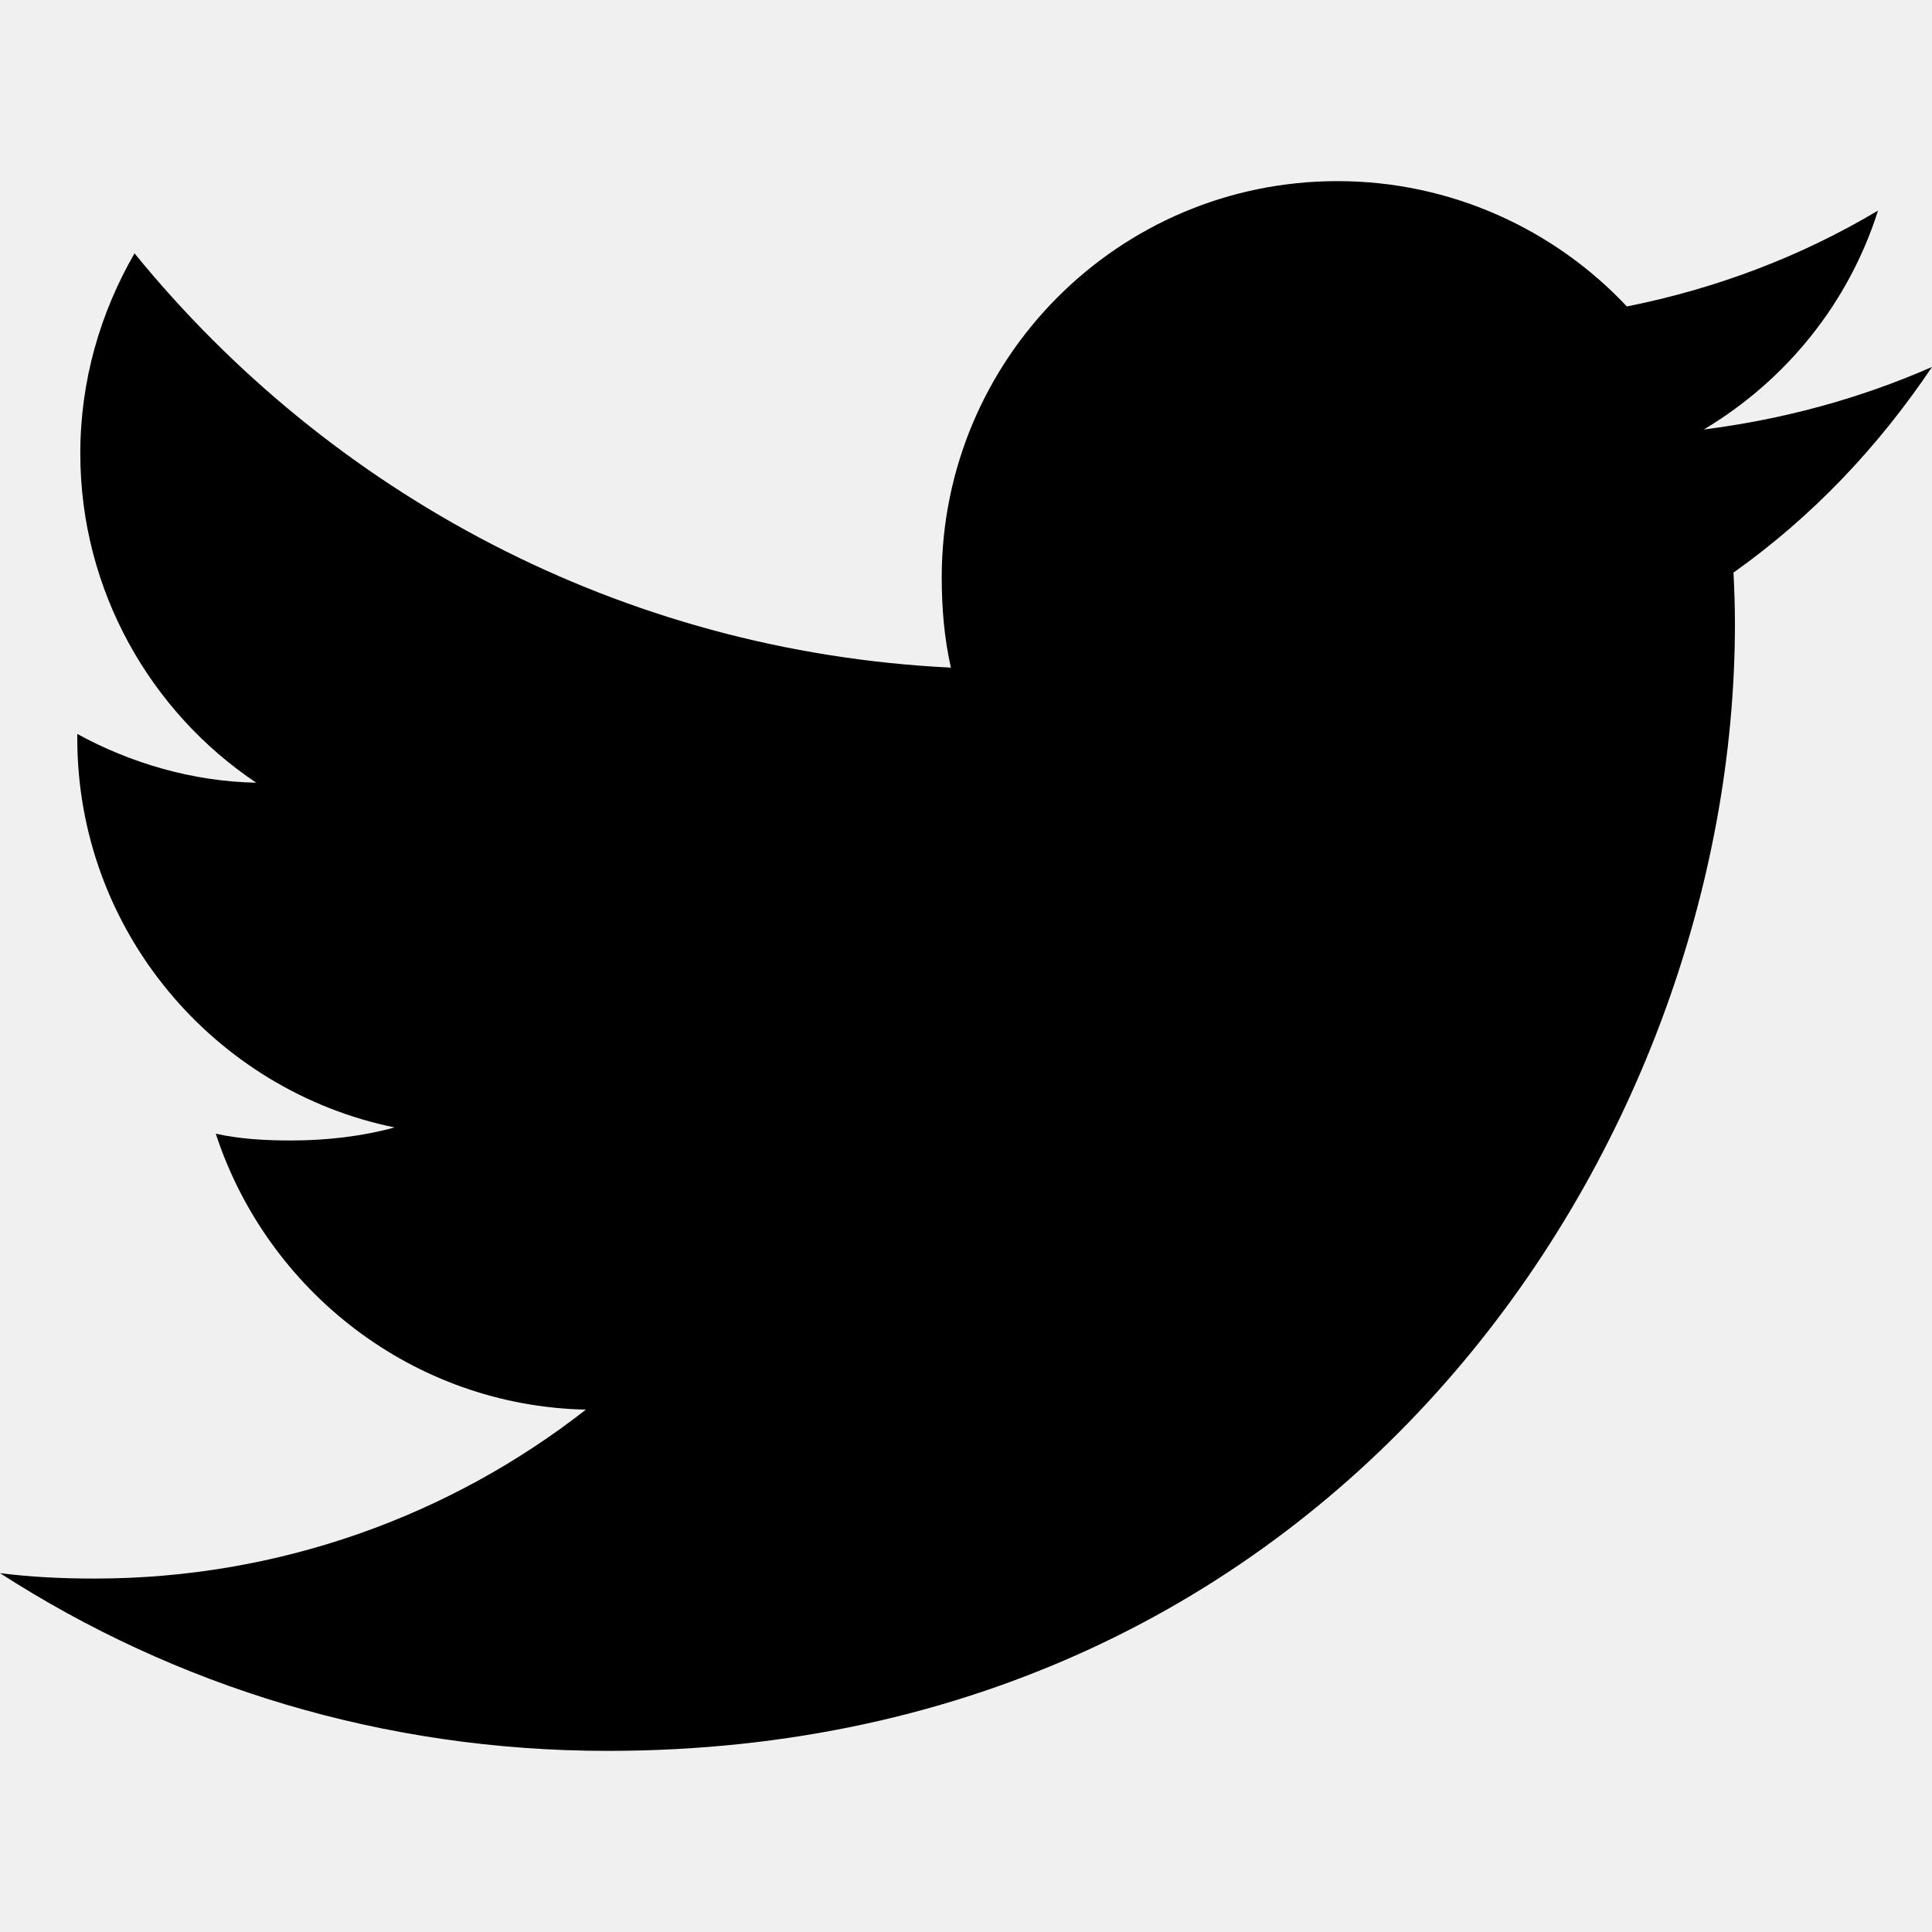
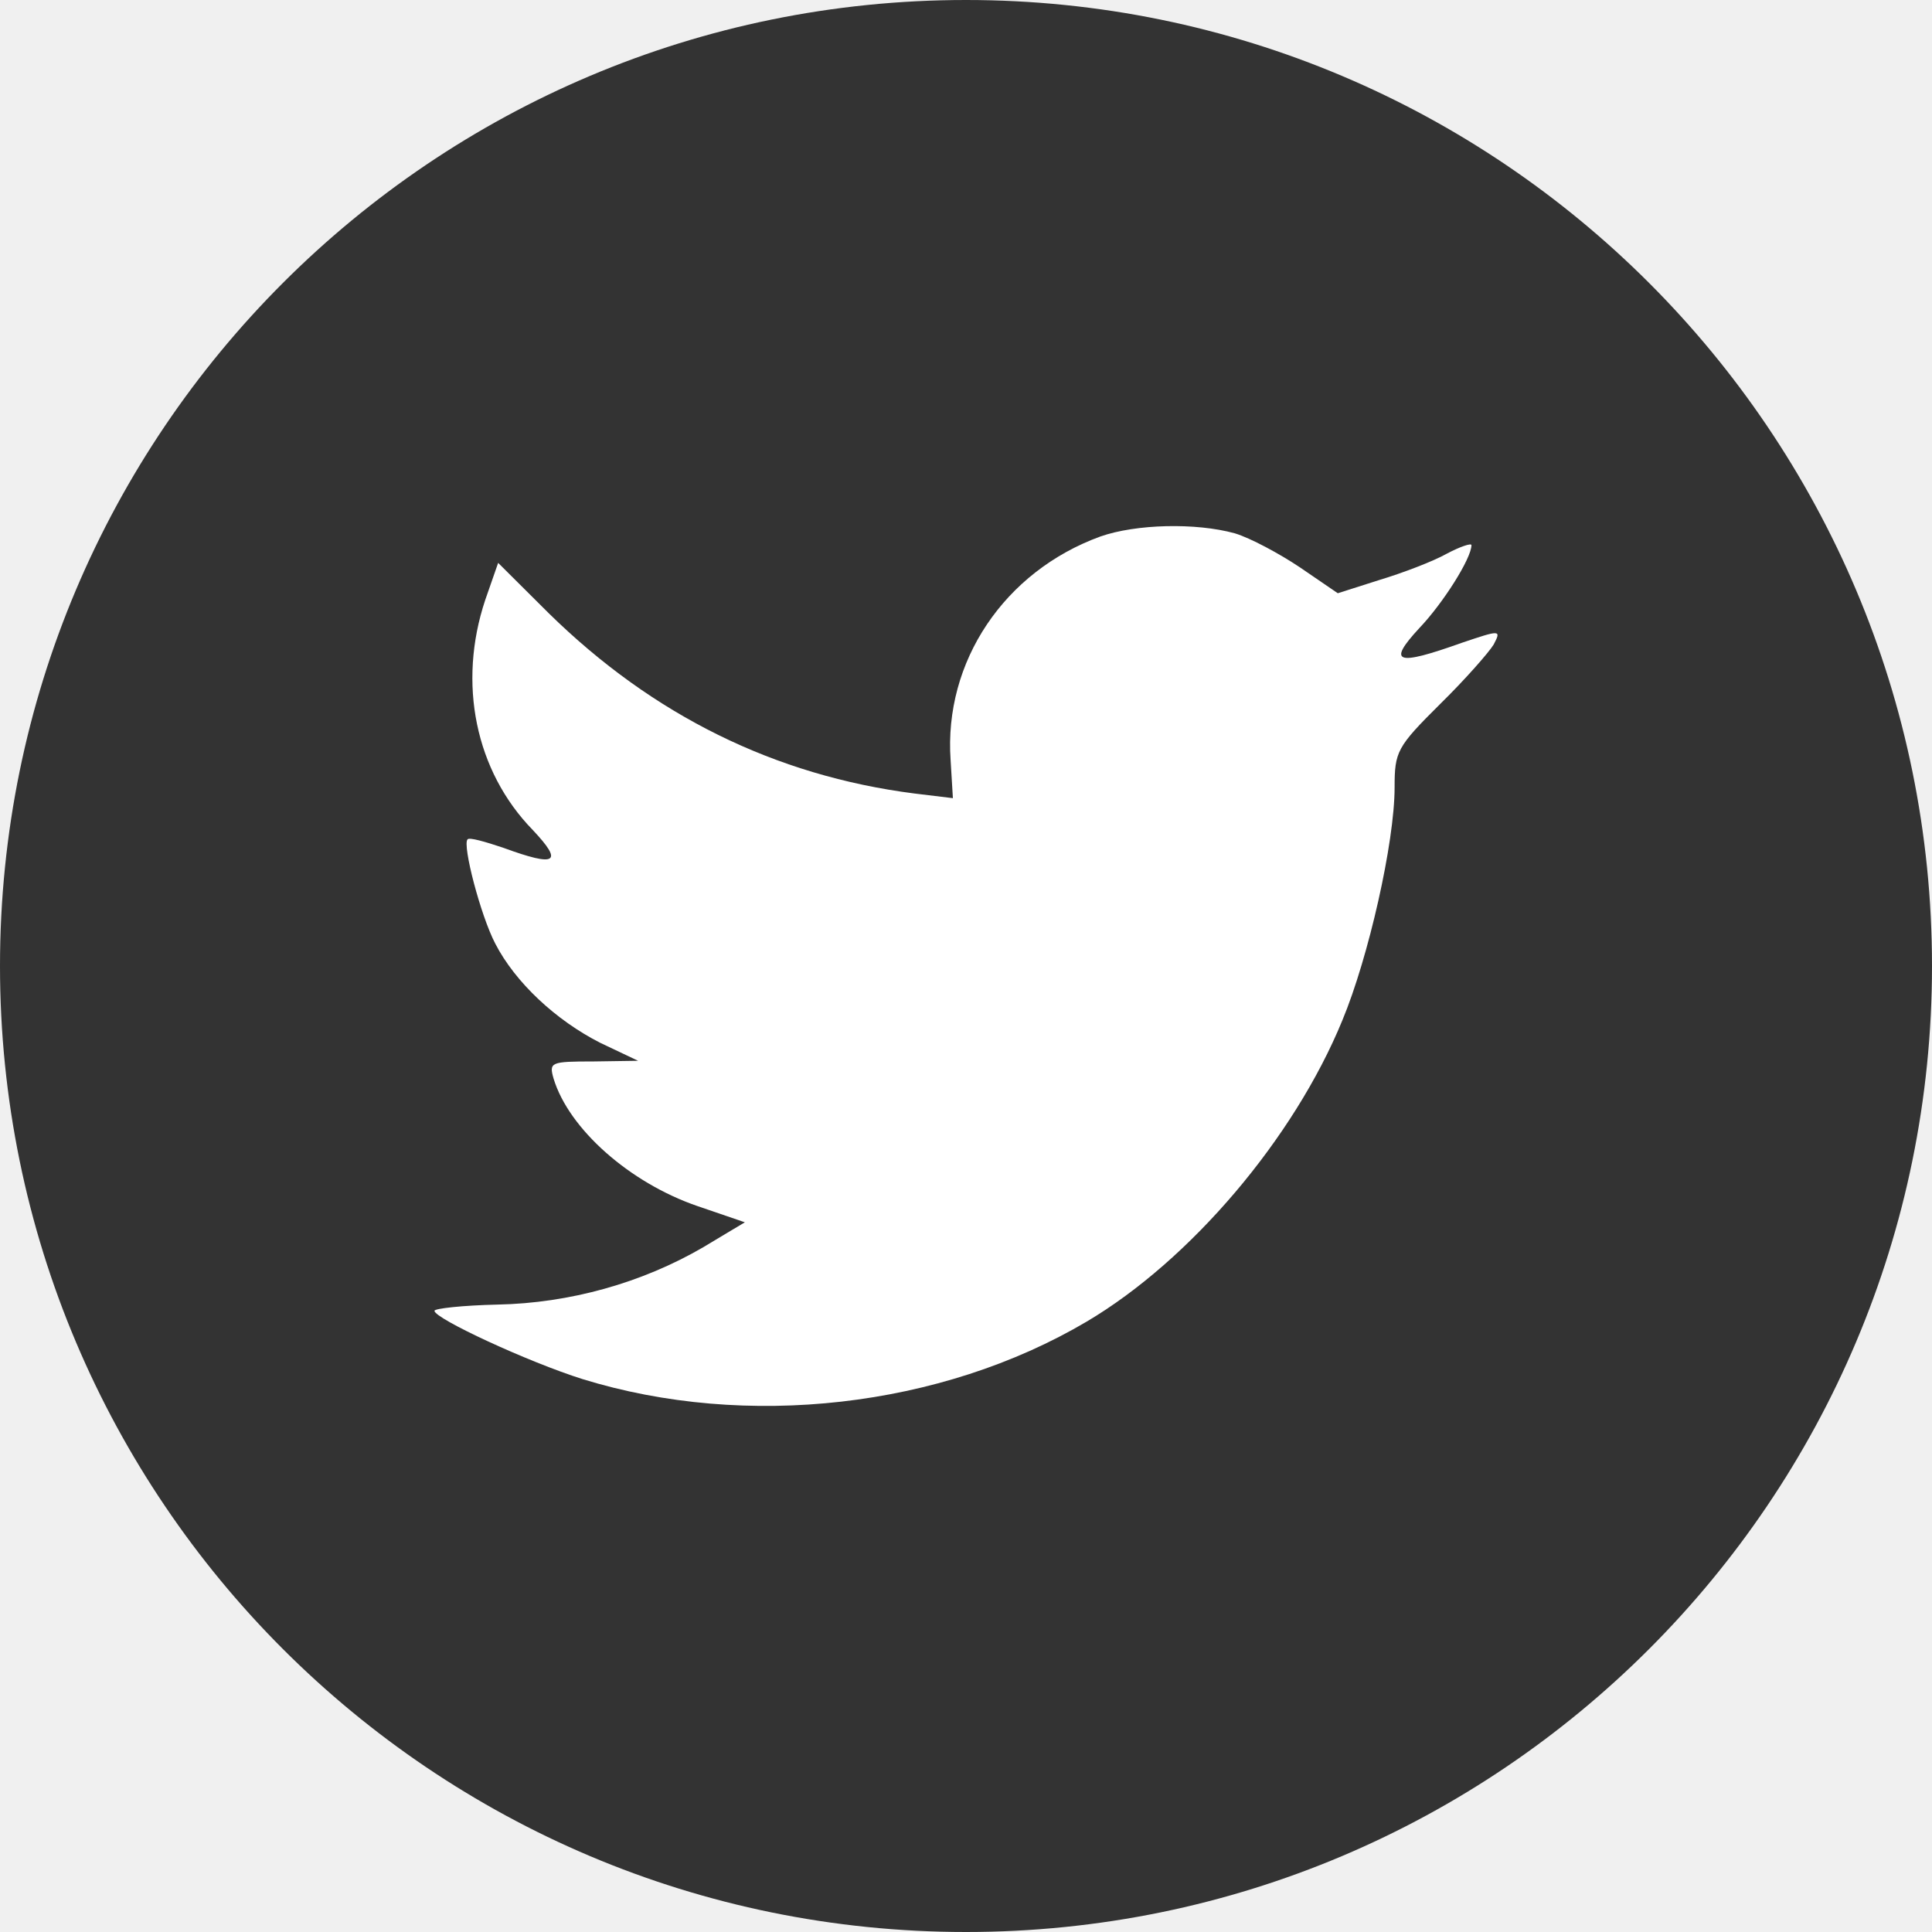
- <svg xmlns="http://www.w3.org/2000/svg" version="1.1" id="Capa_1" x="0px" y="0px" viewBox="0 0 512 512" style="enable-background:new 0 0 512 512;" xml:space="preserve">
-   <g>
+ <svg xmlns="http://www.w3.org/2000/svg" enable-background="new 0 0 32 32" version="1.1" viewBox="0 0 32 32" xml:space="preserve">
+   <g id="Flat_copy">
    <g>
-       <path d="M512,97.248c-19.04,8.352-39.328,13.888-60.48,16.576c21.76-12.992,38.368-33.408,46.176-58.016    c-20.288,12.096-42.688,20.64-66.56,25.408C411.872,60.704,384.416,48,354.464,48c-58.112,0-104.896,47.168-104.896,104.992    c0,8.32,0.704,16.32,2.432,23.936c-87.264-4.256-164.48-46.08-216.352-109.792c-9.056,15.712-14.368,33.696-14.368,53.056    c0,36.352,18.72,68.576,46.624,87.232c-16.864-0.32-33.408-5.216-47.424-12.928c0,0.32,0,0.736,0,1.152    c0,51.008,36.384,93.376,84.096,103.136c-8.544,2.336-17.856,3.456-27.52,3.456c-6.72,0-13.504-0.384-19.872-1.792    c13.6,41.568,52.192,72.128,98.08,73.12c-35.712,27.936-81.056,44.768-130.144,44.768c-8.608,0-16.864-0.384-25.12-1.44    C46.496,446.88,101.6,464,161.024,464c193.152,0,298.752-160,298.752-298.688c0-4.64-0.16-9.12-0.384-13.568    C480.224,136.96,497.728,118.496,512,97.248z" />
+       <path d="M16,0C7.163,0,0,7.163,0,16c0,8.836,7.163,16,16,16s16-7.164,16-16C32,7.163,24.837,0,16,0z" fill="#333333" />
    </g>
+     <path d="M18.226,8.886c-1.59,0.579-2.595,2.071-2.481,3.704l0.038,0.63l-0.636-0.077   c-2.315-0.296-4.338-1.299-6.056-2.984l-0.84-0.836L8.036,9.94c-0.458,1.376-0.165,2.83,0.789,3.808   c0.509,0.54,0.394,0.617-0.483,0.296c-0.305-0.103-0.573-0.18-0.598-0.141c-0.089,0.09,0.216,1.26,0.458,1.724   c0.331,0.644,1.005,1.273,1.743,1.647l0.624,0.296L9.83,17.581c-0.712,0-0.738,0.013-0.661,0.284   c0.254,0.836,1.259,1.724,2.379,2.11l0.789,0.27l-0.687,0.412c-1.018,0.593-2.214,0.927-3.41,0.951   c-0.573,0.013-1.044,0.064-1.044,0.103c0,0.128,1.553,0.848,2.455,1.132c2.71,0.836,5.929,0.475,8.346-0.952   c1.718-1.016,3.435-3.036,4.237-4.992c0.433-1.041,0.865-2.945,0.865-3.858c0-0.592,0.038-0.669,0.75-1.376   c0.42-0.412,0.814-0.862,0.891-0.99c0.128-0.245,0.114-0.245-0.534-0.026c-1.081,0.386-1.234,0.335-0.699-0.244   c0.394-0.412,0.865-1.158,0.865-1.376c0-0.038-0.191,0.026-0.407,0.141c-0.229,0.129-0.738,0.322-1.12,0.437l-0.687,0.219   L21.535,9.4c-0.344-0.231-0.826-0.489-1.081-0.566C19.804,8.654,18.812,8.68,18.226,8.886z" fill="#FFFFFF" />
  </g>
-   <g>
- </g>
-   <g>
- </g>
-   <g>
- </g>
-   <g>
- </g>
-   <g>
- </g>
-   <g>
- </g>
-   <g>
- </g>
-   <g>
- </g>
-   <g>
- </g>
-   <g>
- </g>
-   <g>
- </g>
-   <g>
- </g>
-   <g>
- </g>
-   <g>
- </g>
-   <g>
- </g>
</svg>
